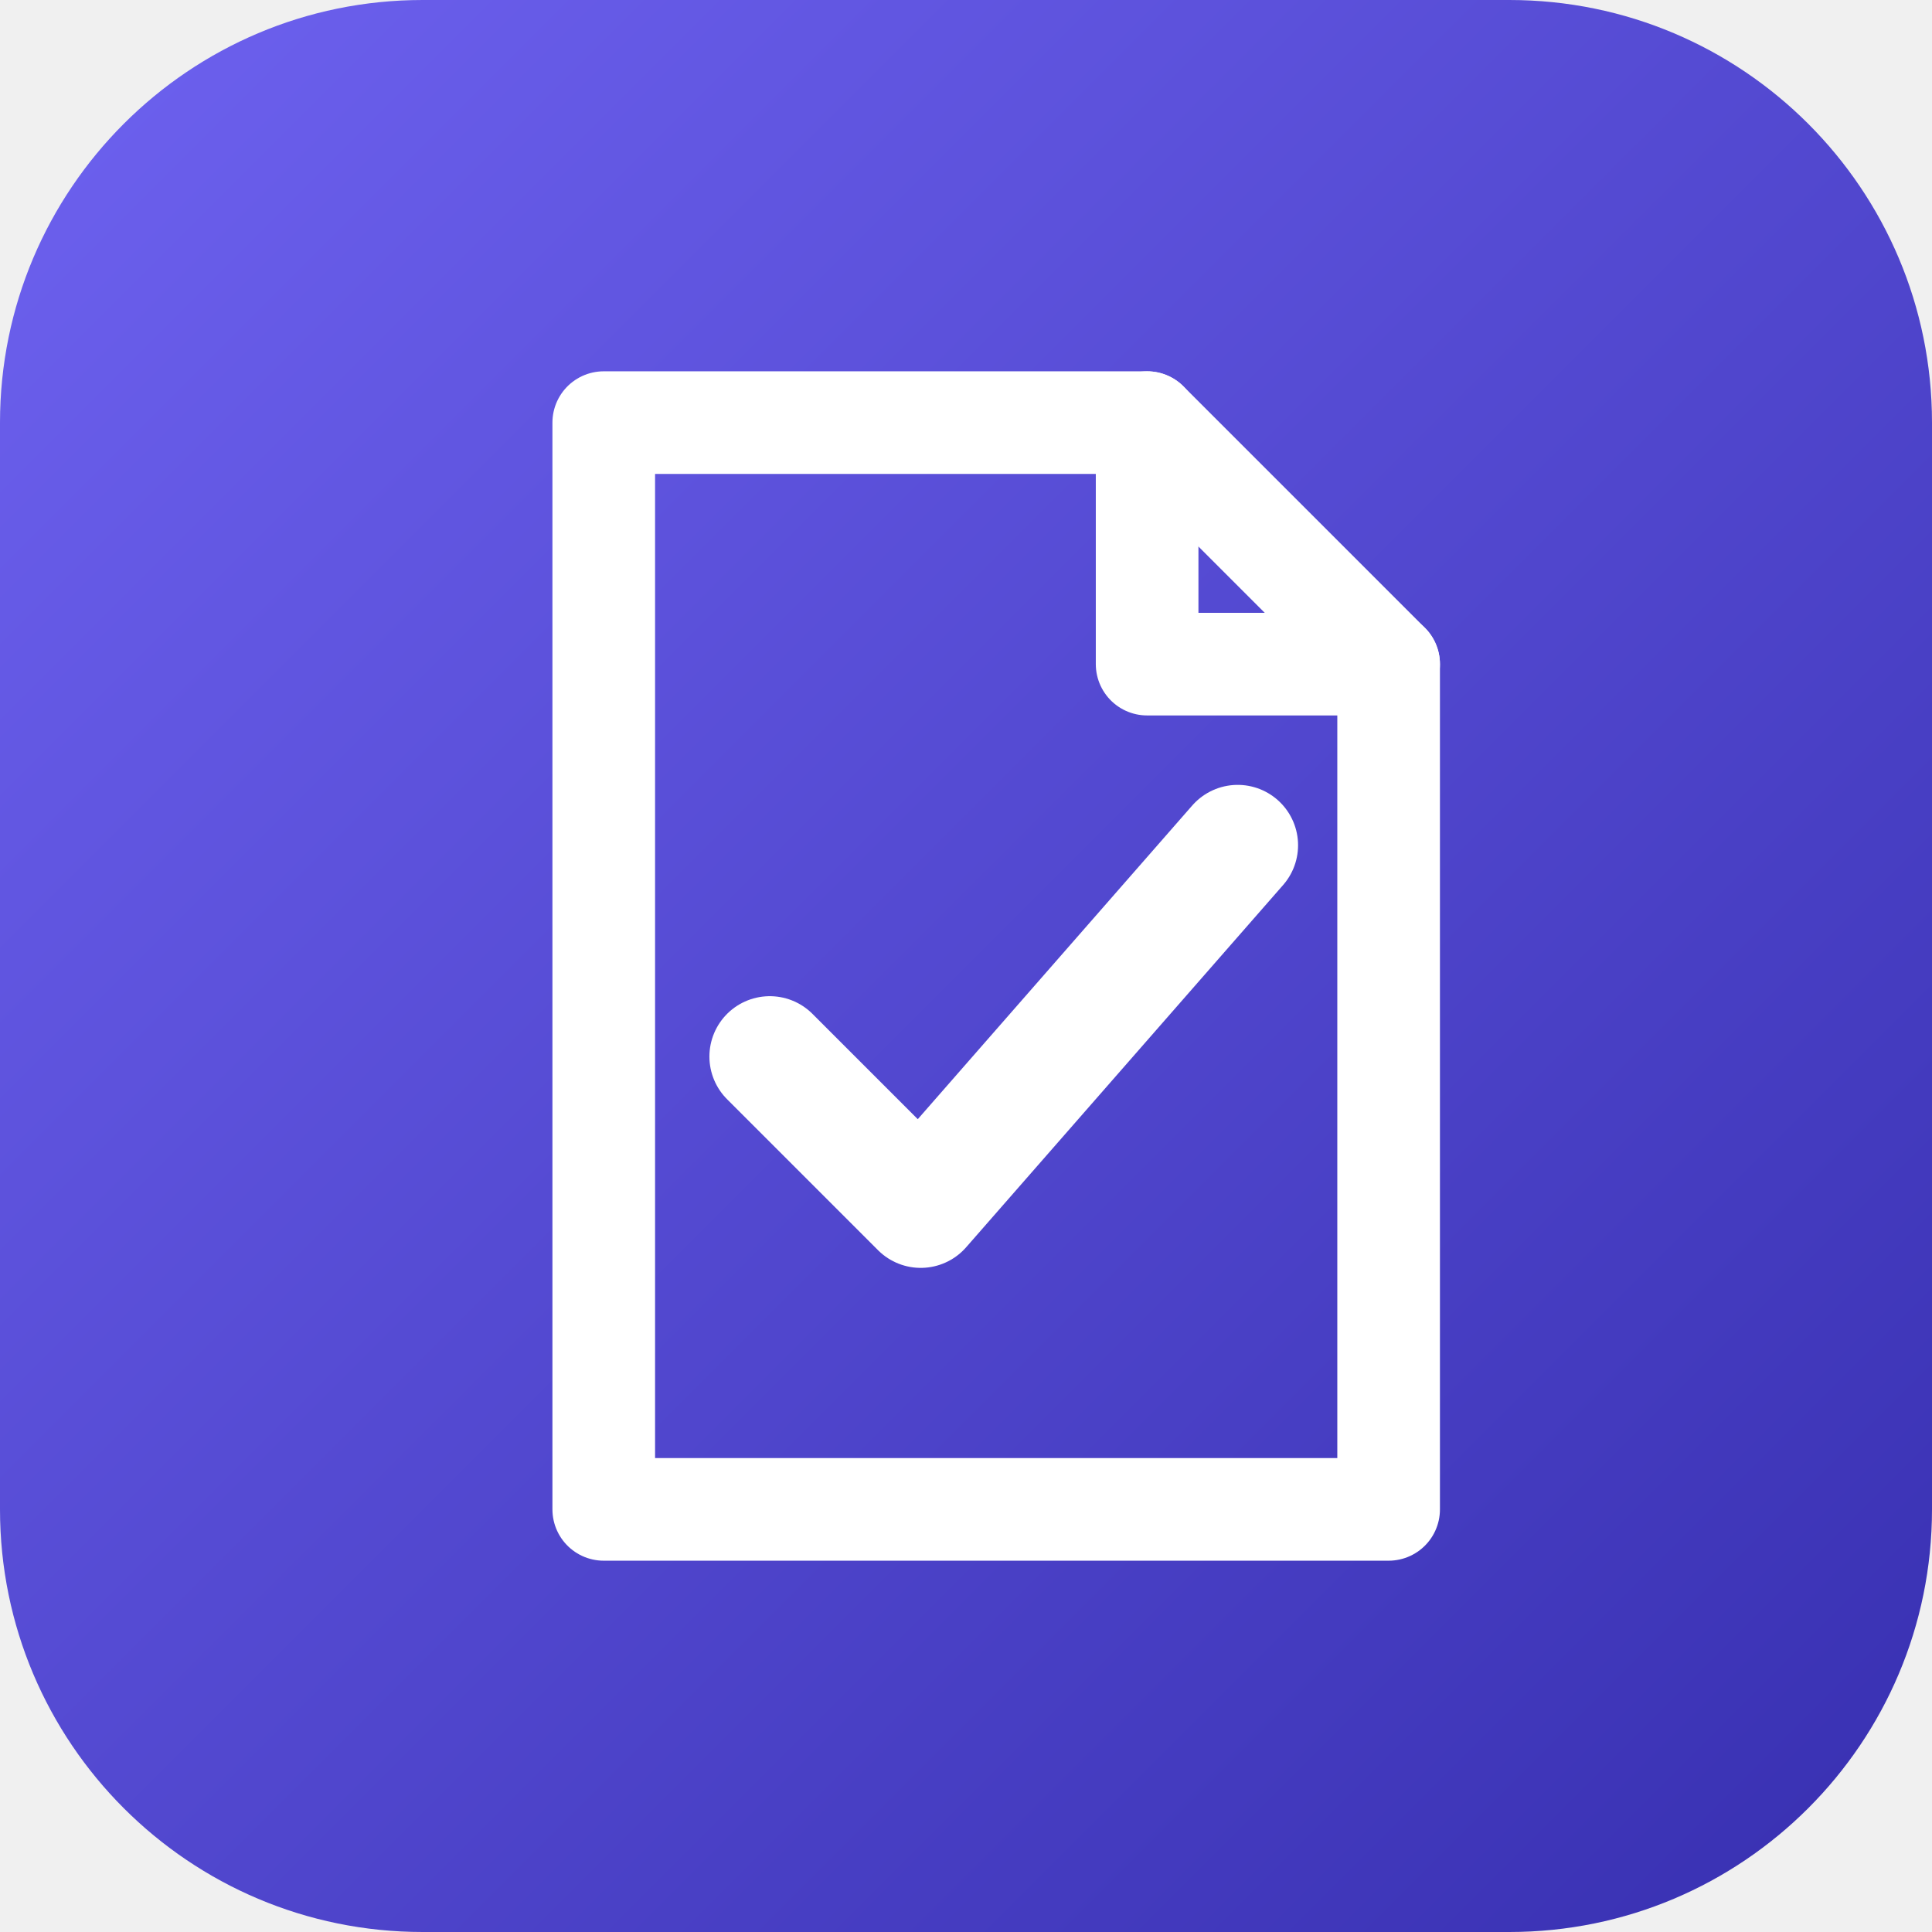
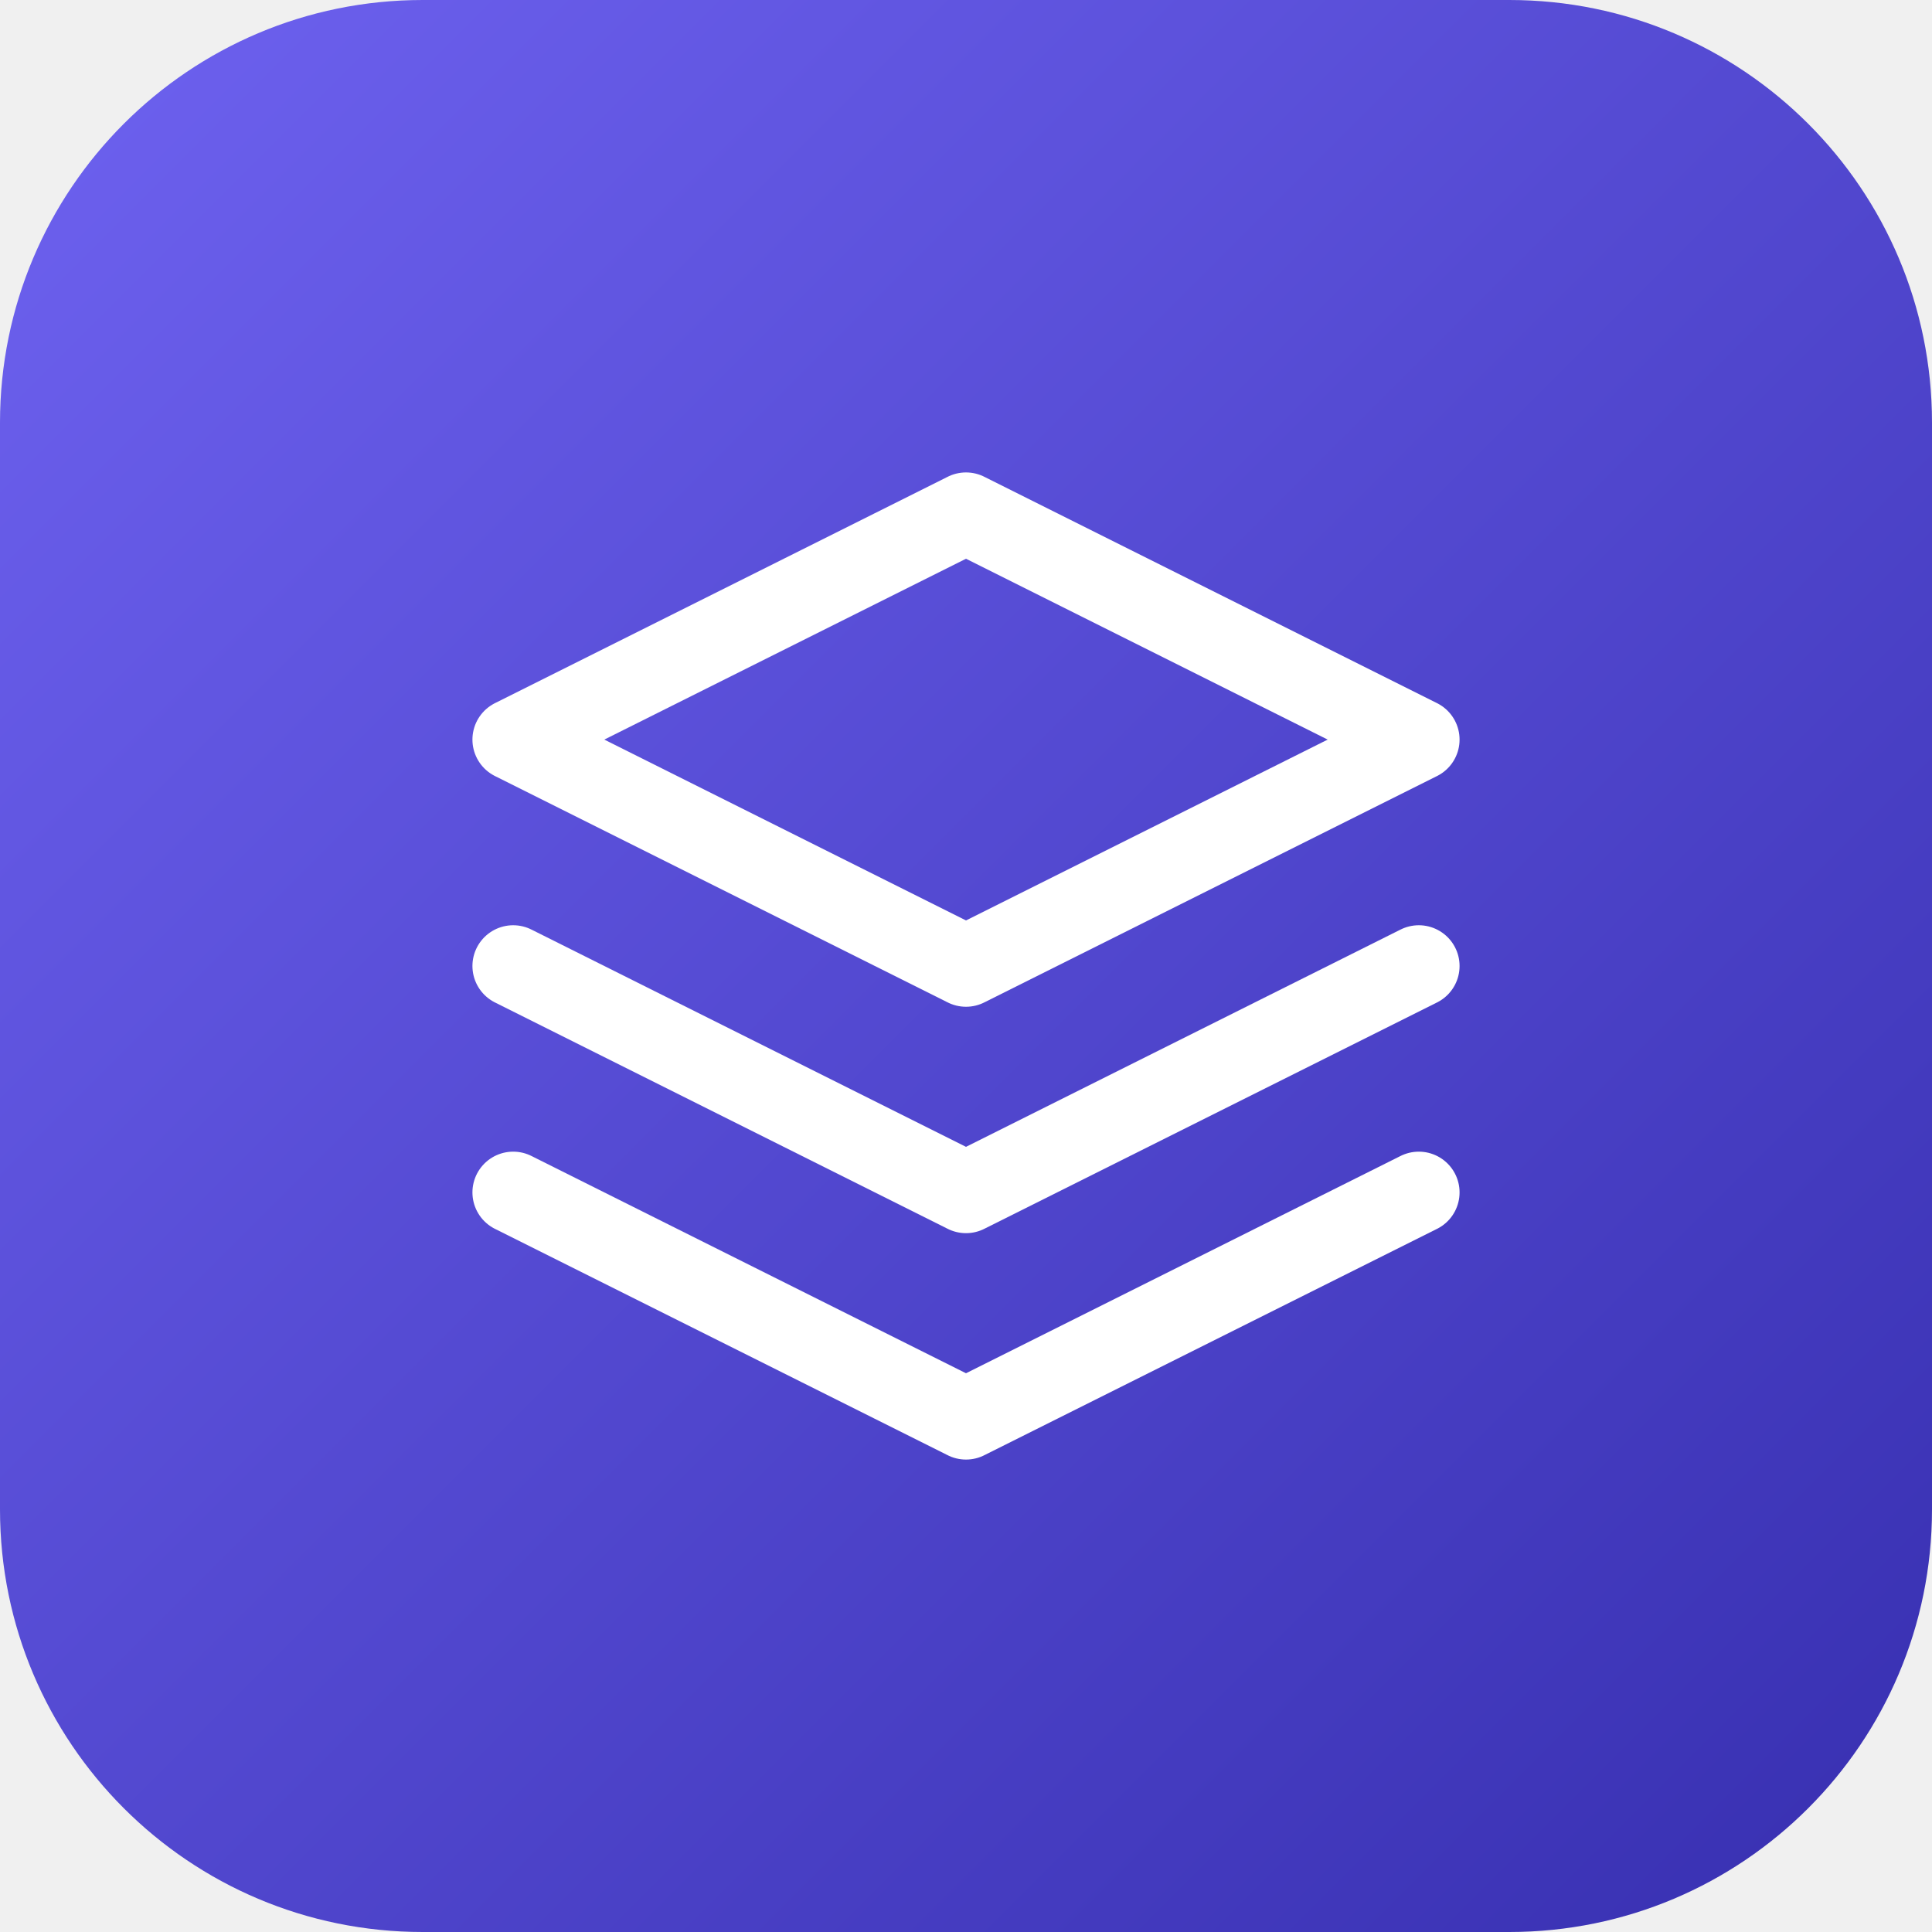
<svg xmlns="http://www.w3.org/2000/svg" viewBox="0 0 64 64">
  <defs>
    <linearGradient id="gA" x1="0" y1="0" x2="64" y2="64" gradientUnits="userSpaceOnUse">
      <stop offset="0%" stop-color="#6E62F0" />
      <stop offset="100%" stop-color="#372FB0" />
    </linearGradient>
  </defs>
  <rect width="64" height="64" rx="14" fill="url(#gA)" />
-   <path d="M20 14 H38 L46 22 V50 H20 Z" fill="none" stroke="#FFFFFF" stroke-width="3.4" stroke-linejoin="round" stroke-linecap="round" />
-   <path d="M38 14 V22 H46" fill="none" stroke="#FFFFFF" stroke-width="3.4" stroke-linejoin="round" stroke-linecap="round" />
-   <path d="M25.5 35 L30.5 40 L41 28" fill="none" stroke="#FFFFFF" stroke-width="4" stroke-linecap="round" stroke-linejoin="round" />
+   <g transform="translate(14, 14) scale(1.5)" fill="none" stroke="#FFFFFF" stroke-width="1.8" stroke-linecap="round" stroke-linejoin="round">
+     <path d="M12 2L2 7l10 5 10-5-10-5z" />
+     <path d="M2 17l10 5 10-5" />
+     <path d="M2 12l10 5 10-5" />
+   </g>
</svg>
